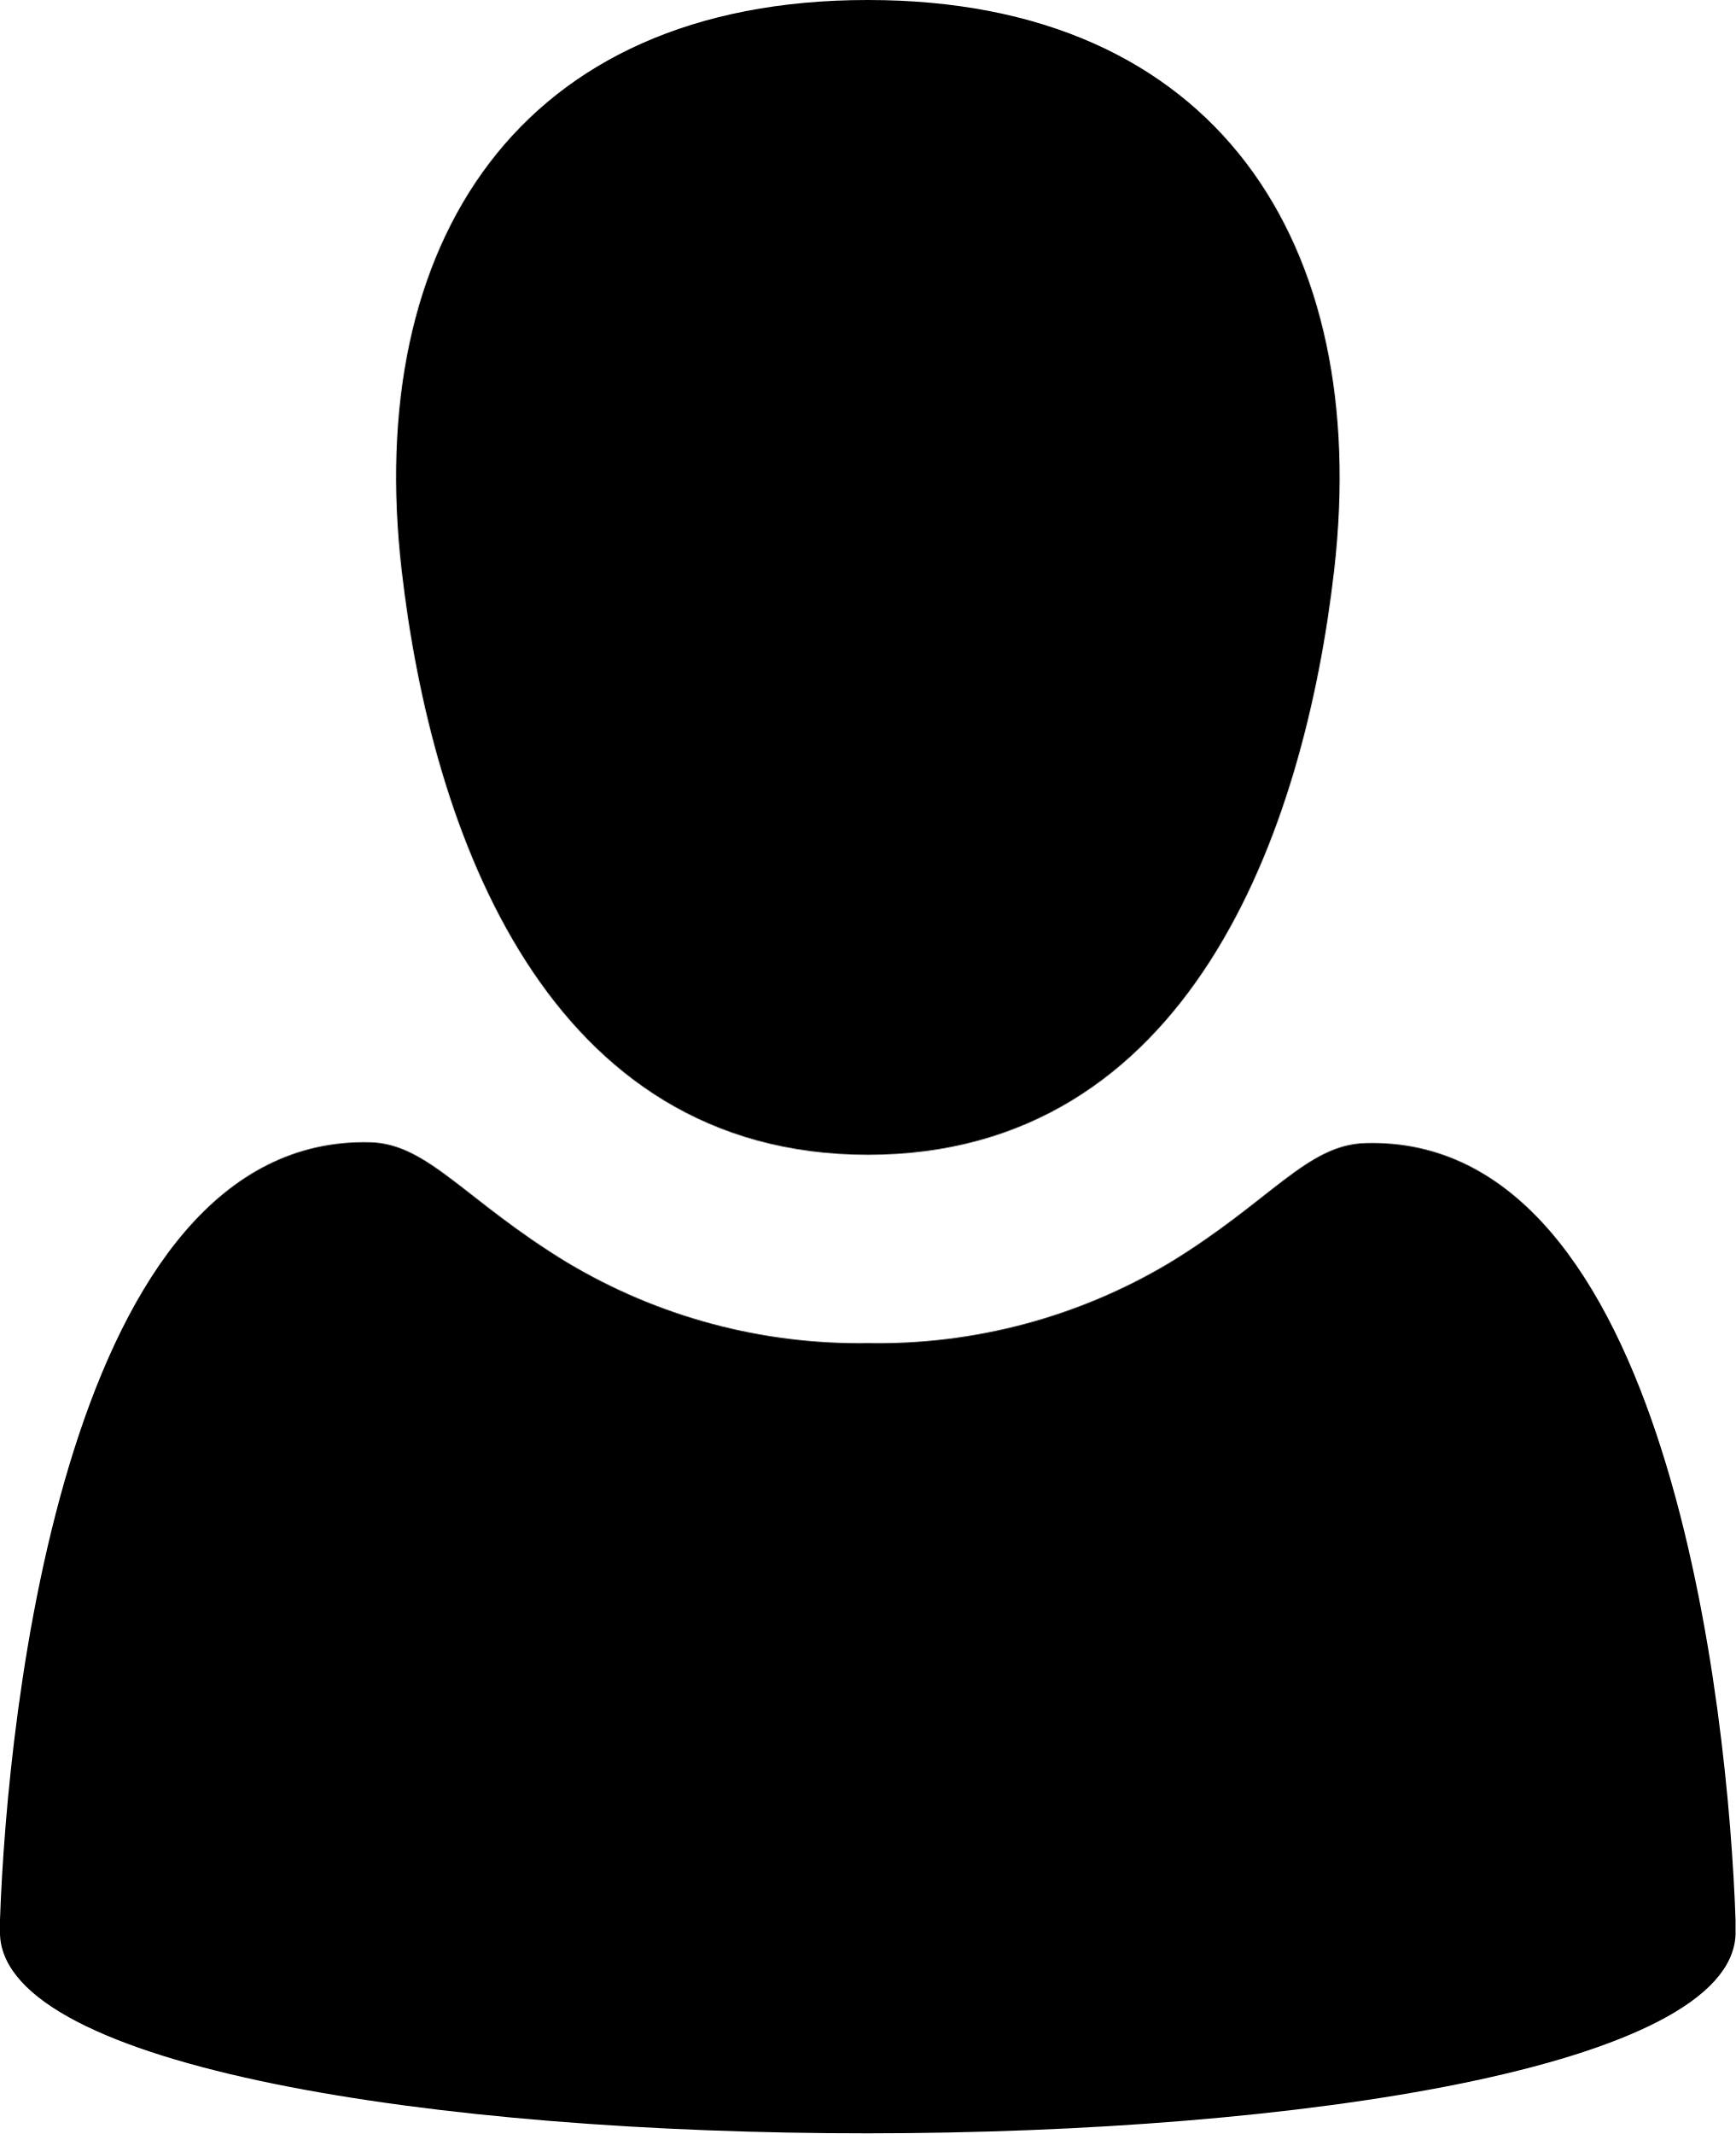
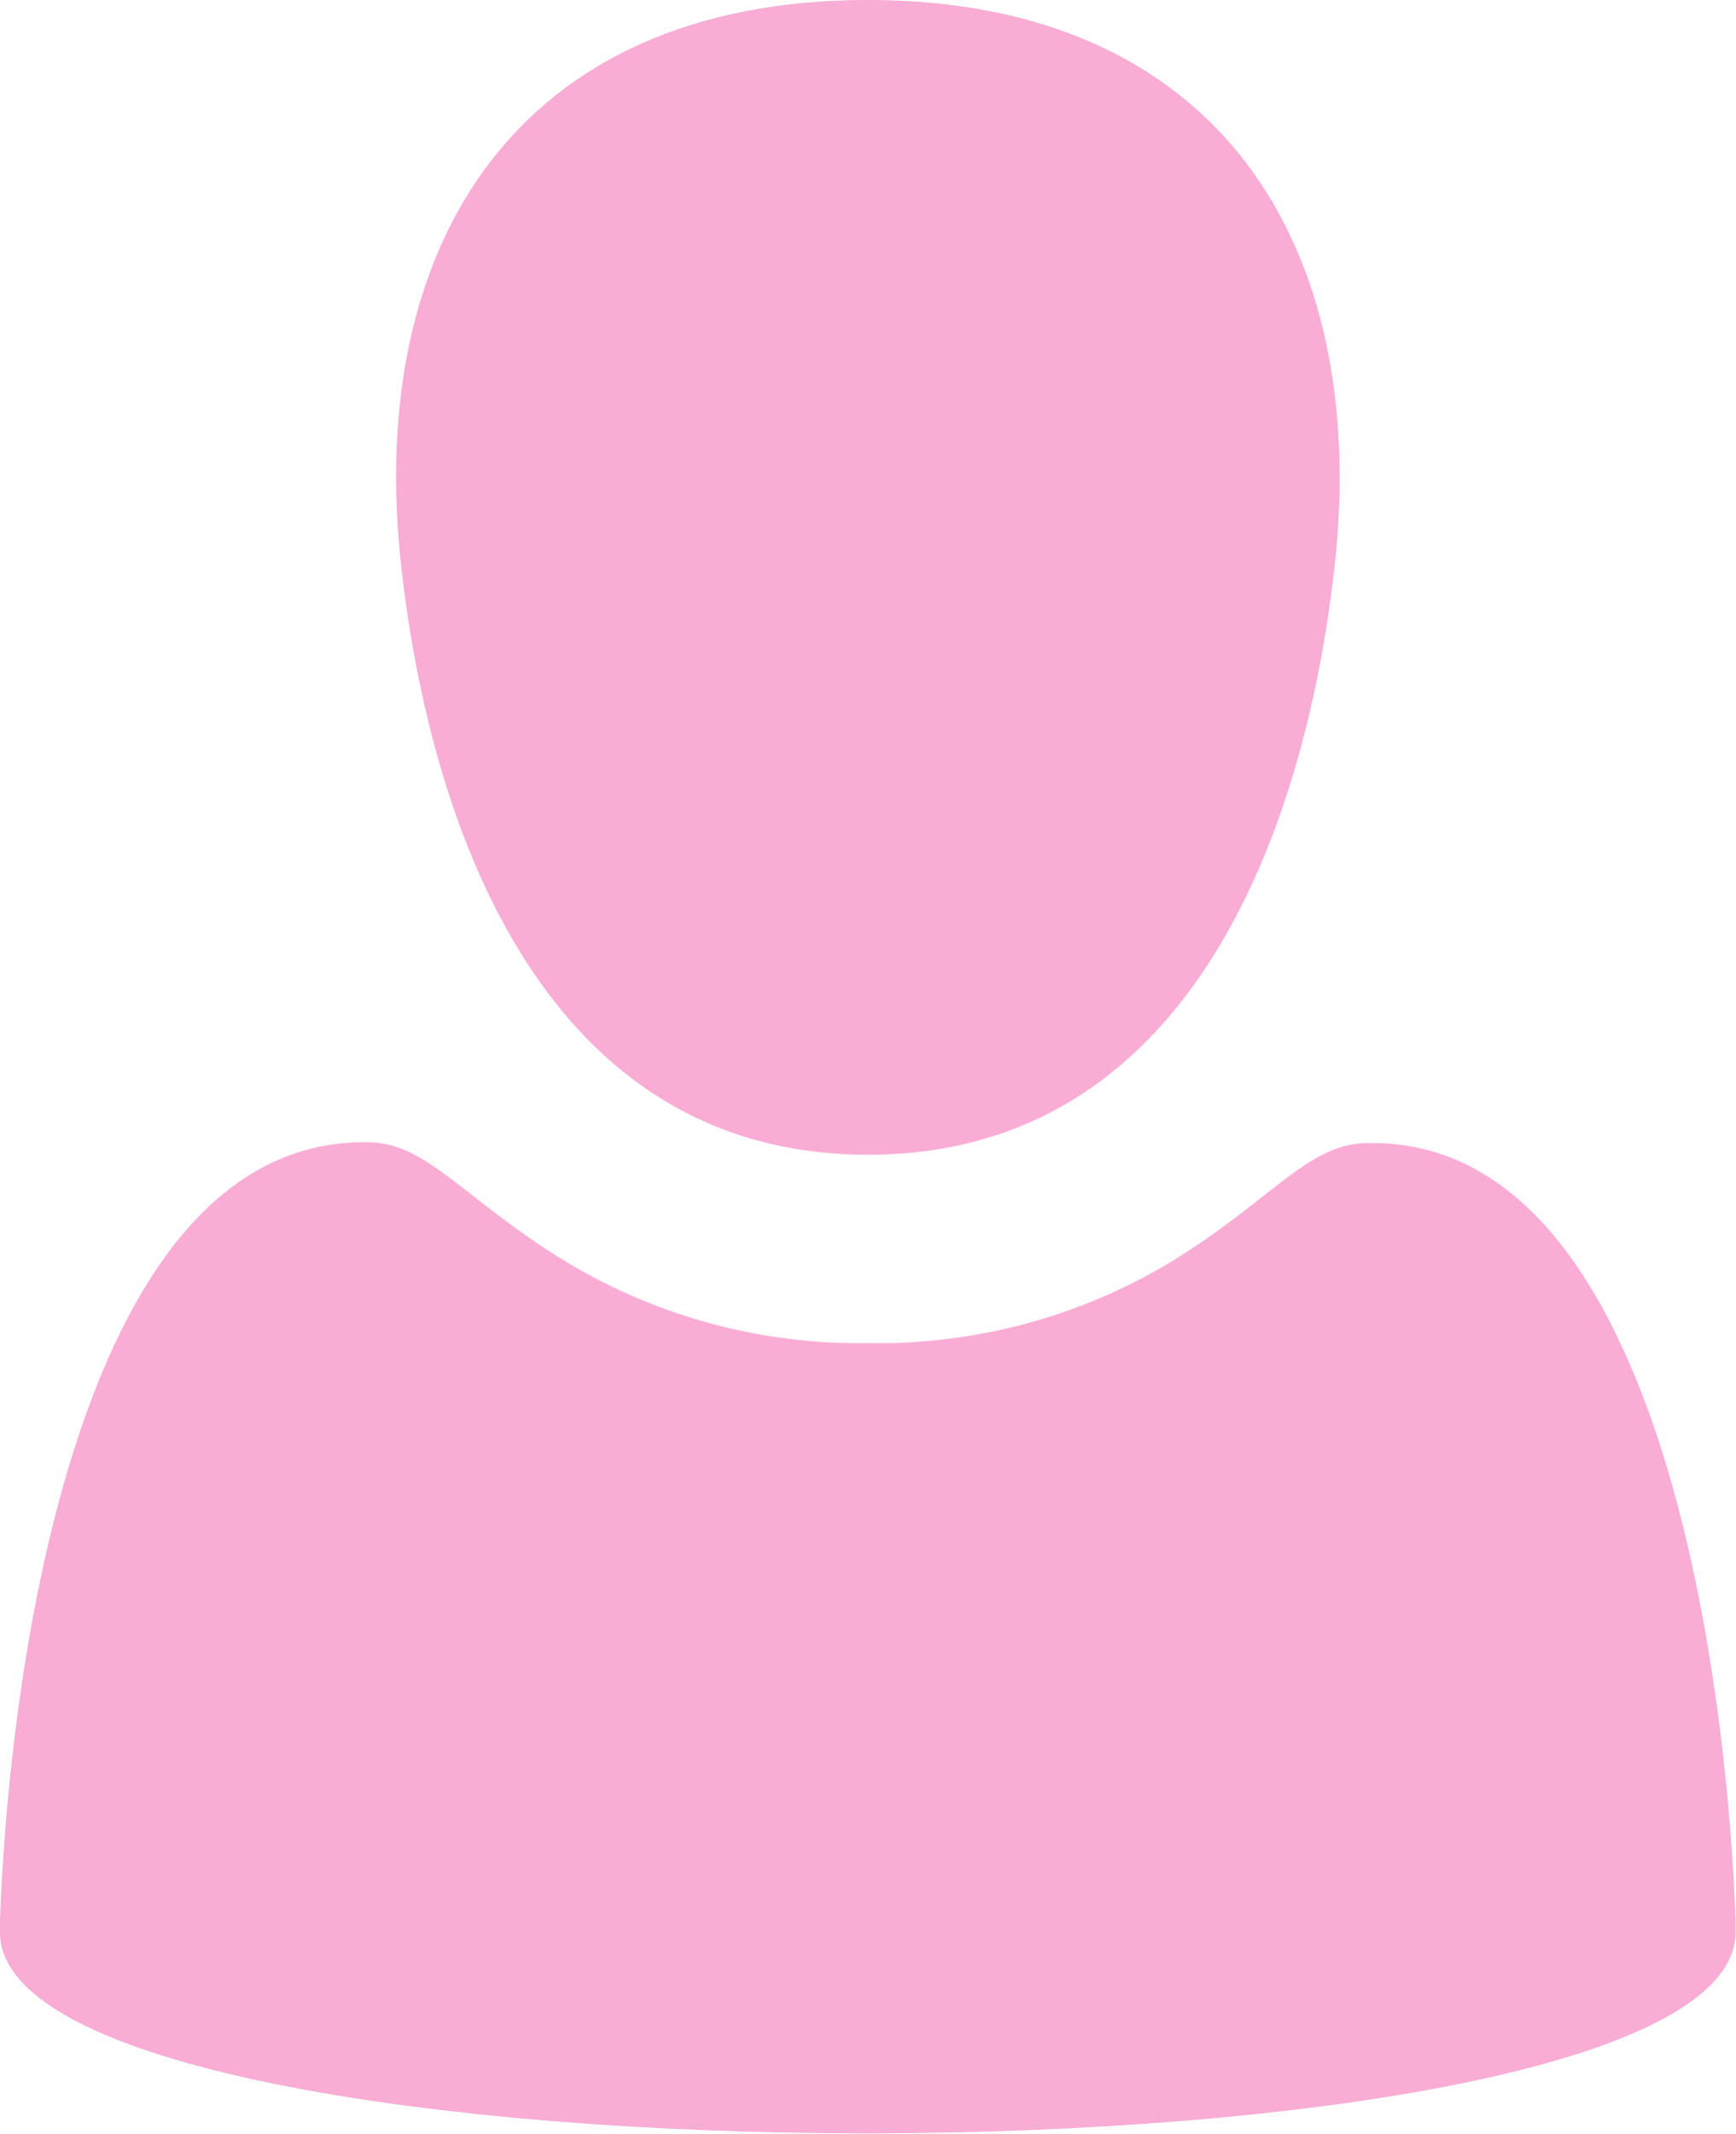
<svg xmlns="http://www.w3.org/2000/svg" viewBox="0 0 62.58 76.9">
-   <g id="Слой_2" data-name="Слой 2">
-     <g id="Слой_1-2" data-name="Слой 1">
-       <path d="M62.58,69.21c-.26-7.49-2.39-28.31-13.34-28-2.12.05-3.43,2.1-7.08,4.32a20.48,20.48,0,0,1-10.86,2.89h0A20.48,20.48,0,0,1,20.43,45.5c-3.65-2.22-5-4.27-7.08-4.32C2.39,40.9.26,61.72,0,69.21v.53c.36,9.58,62.22,9.53,62.58,0v-.53Z" />
-       <path d="M31.29,41.63c11.57,0,15.73-11.58,16.82-21.09C49.45,8.82,43.91,0,31.29,0S13.13,8.82,14.48,20.54c1.09,9.51,5.25,21.09,16.82,21.09Z" />
-     </g>
-   </g>
+   <path d="M62.58,69.21c-.26-7.49-2.39-28.31-13.34-28-2.12.05-3.43,2.1-7.08,4.32a20.48,20.48,0,0,1-10.86,2.89h0A20.48,20.48,0,0,1,20.43,45.5c-3.65-2.22-5-4.27-7.08-4.32C2.39,40.9.26,61.72,0,69.21v.53c.36,9.58,62.22,9.53,62.58,0v-.53Z" fill="#f9acd4" />
+   <path d="M31.29,41.63c11.57,0,15.73-11.58,16.82-21.09C49.45,8.82,43.91,0,31.29,0S13.13,8.82,14.48,20.54c1.09,9.51,5.25,21.09,16.82,21.09Z" fill="#f9acd4" />
</svg>
